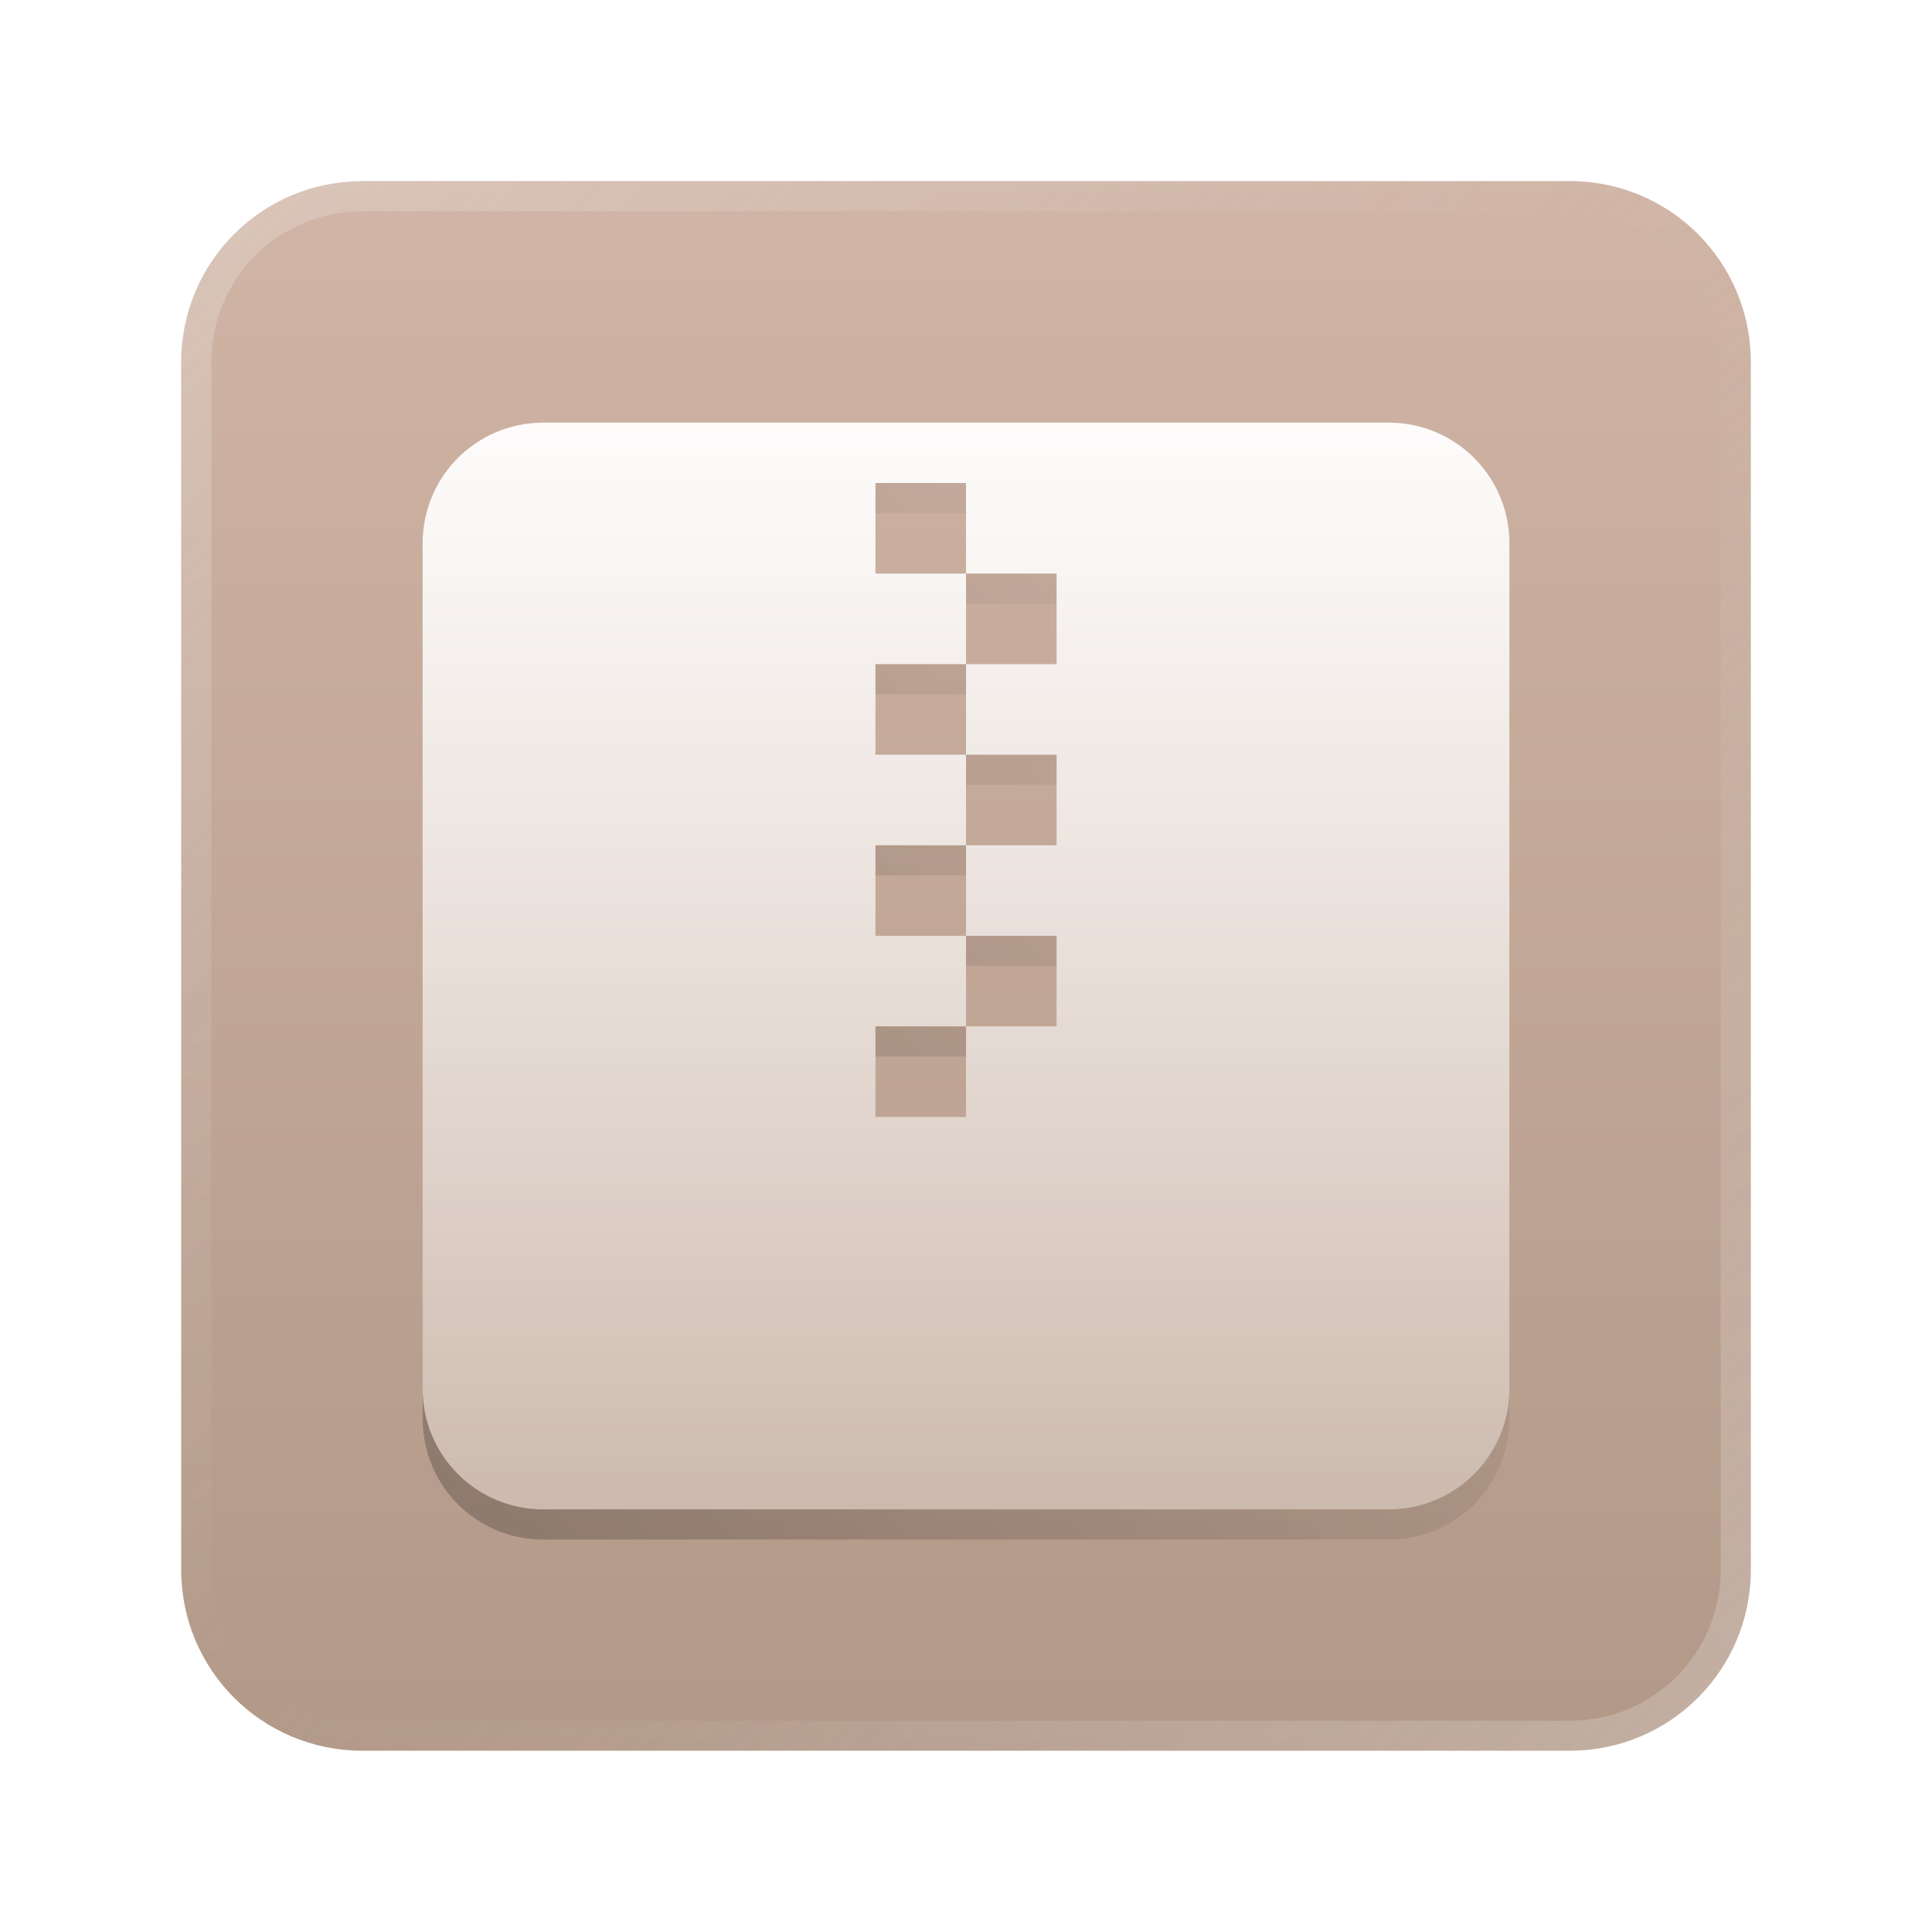
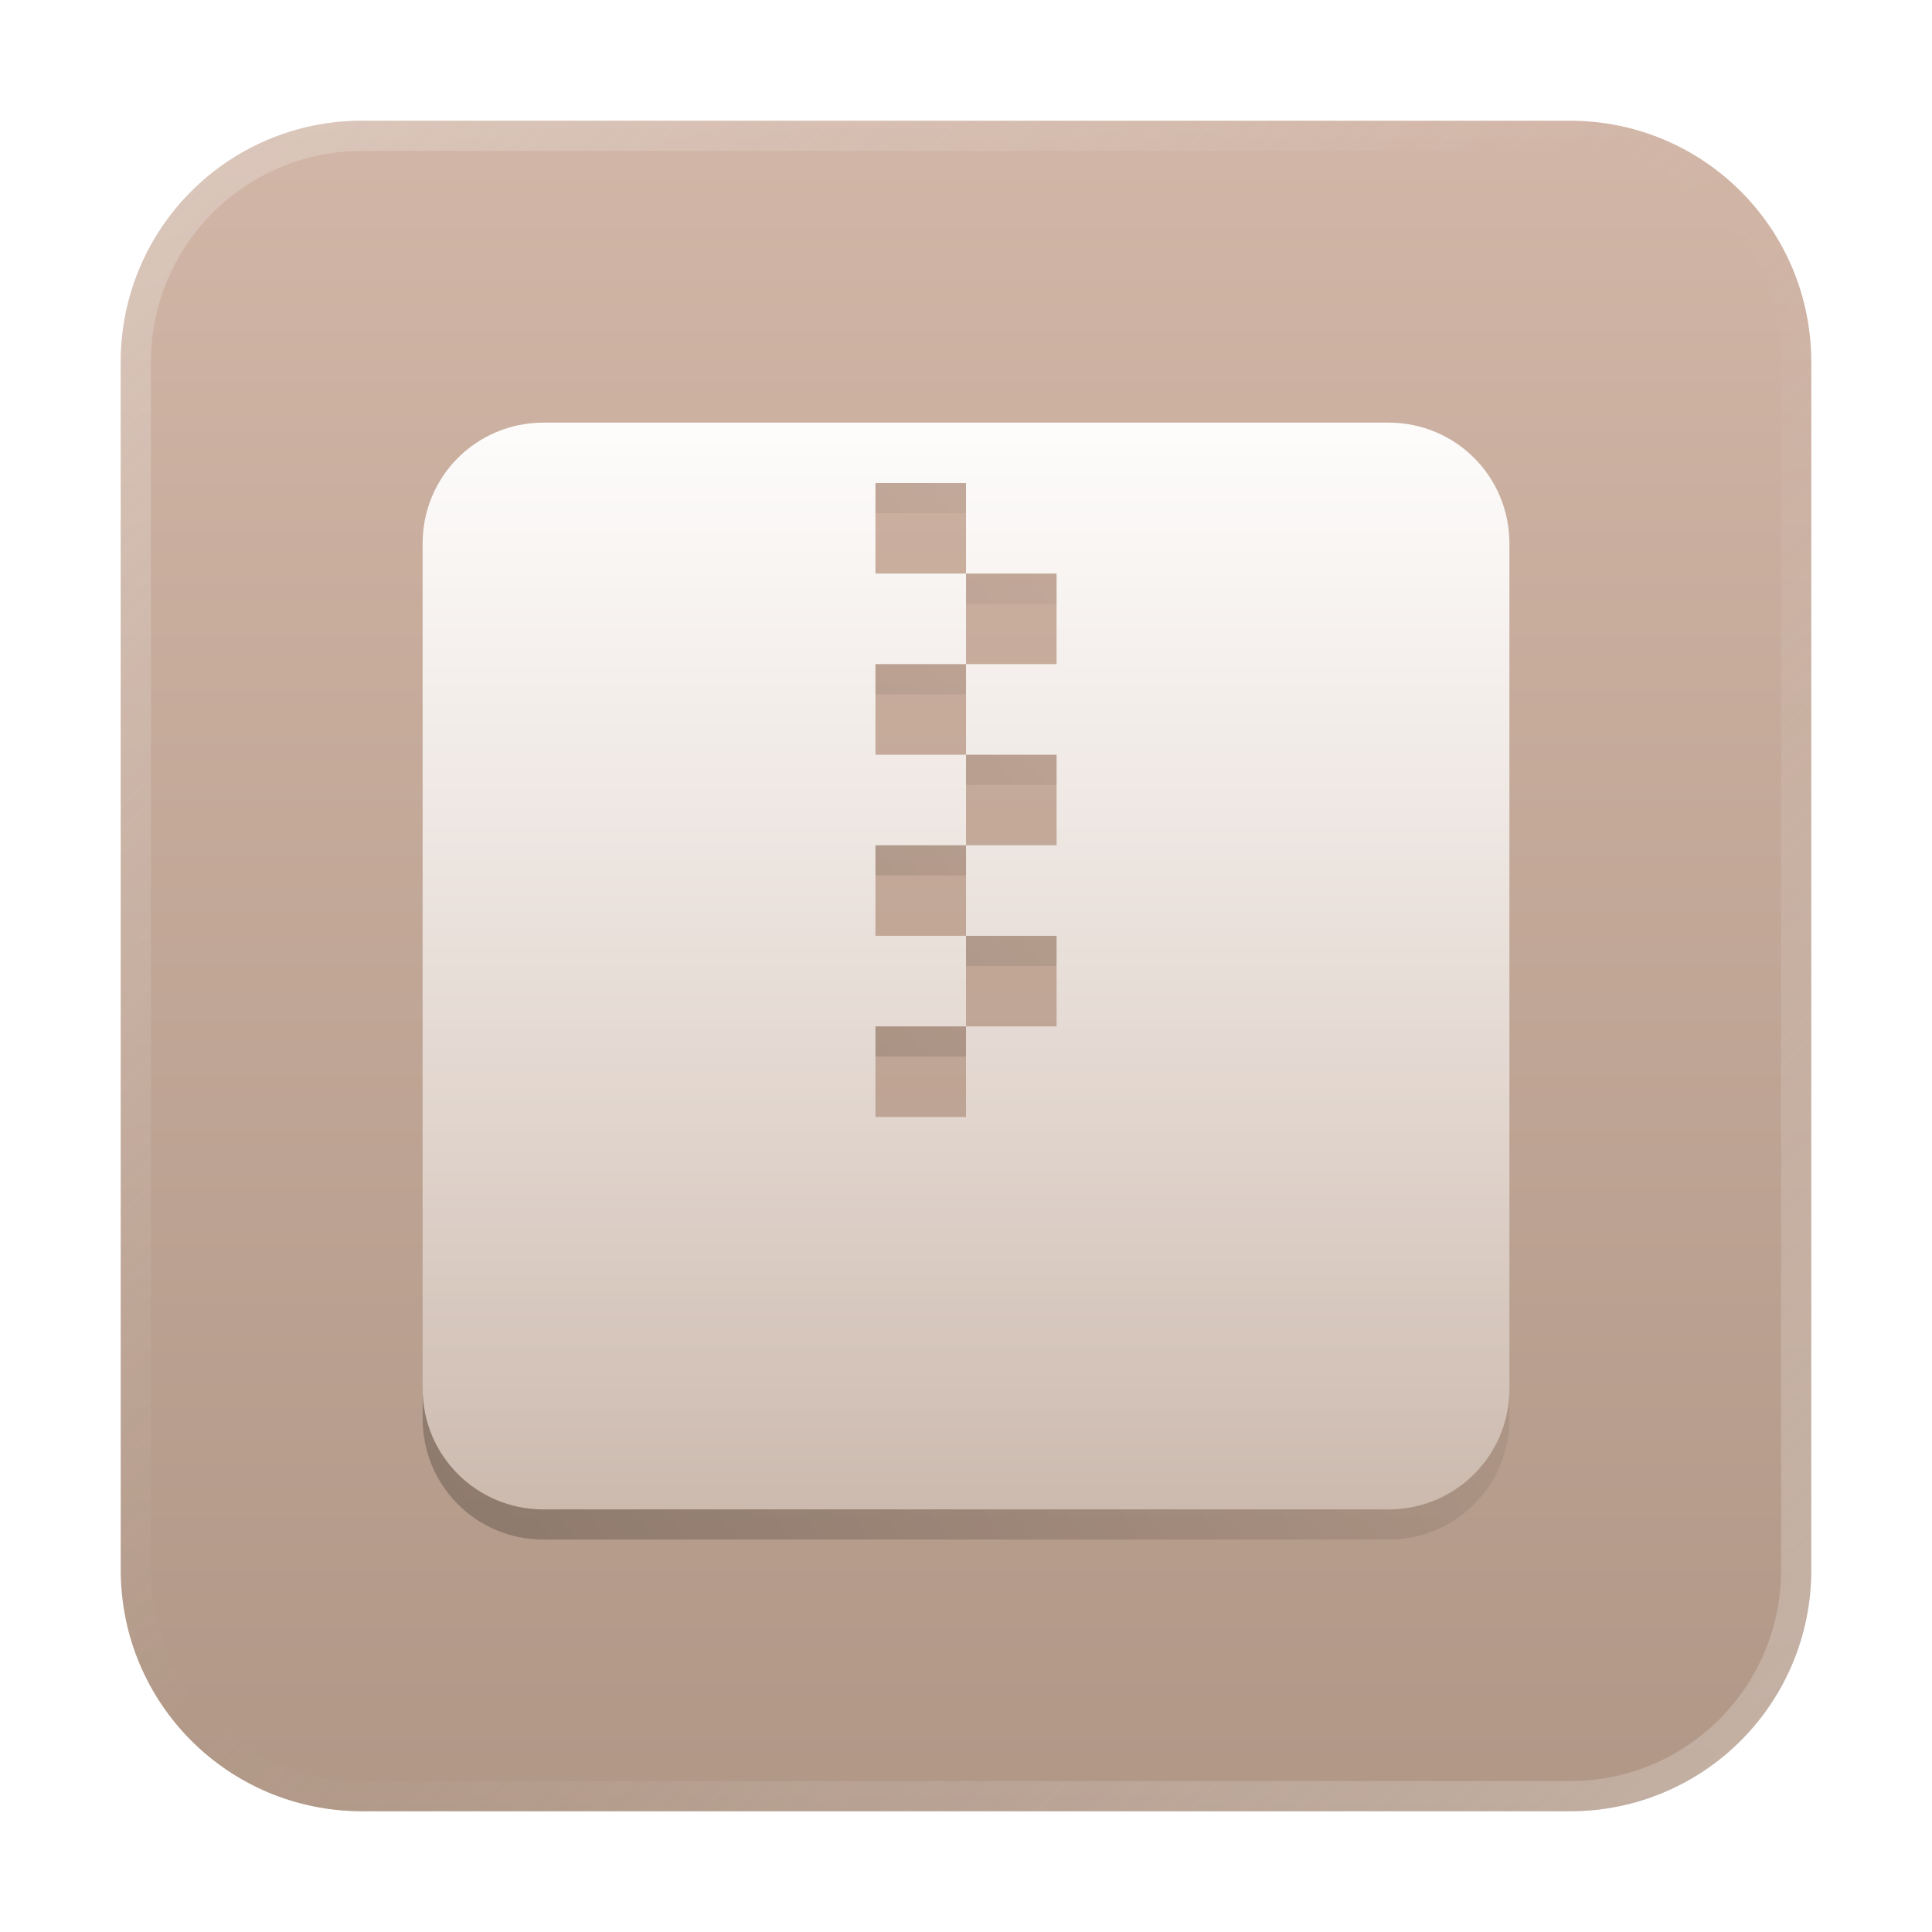
<svg xmlns="http://www.w3.org/2000/svg" xmlns:xlink="http://www.w3.org/1999/xlink" width="64" height="64" viewBox="0 0 16.933 16.933" version="1.1" id="svg5">
  <defs id="defs2">
    <linearGradient id="linearGradient7395">
      <stop style="stop-color:#ffffff;stop-opacity:1;" offset="0" id="stop7391" />
      <stop style="stop-color:#ffffff;stop-opacity:0;" offset="1" id="stop7393" />
    </linearGradient>
    <linearGradient id="linearGradient7067">
      <stop style="stop-color:#000000;stop-opacity:1;" offset="0" id="stop7063" />
      <stop style="stop-color:#000000;stop-opacity:0;" offset="1" id="stop7065" />
    </linearGradient>
    <linearGradient id="linearGradient5475">
      <stop style="stop-color:#ae9584;stop-opacity:1" offset="0" id="stop5471" />
      <stop style="stop-color:#d4b8a9;stop-opacity:1" offset="1" id="stop5473" />
    </linearGradient>
    <linearGradient id="linearGradient37218">
      <stop style="stop-color:#ffffff;stop-opacity:1" offset="0" id="stop37214" />
      <stop style="stop-color:#e6e6e6;stop-opacity:0.003" offset="0.497" id="stop37220" />
      <stop style="stop-color:#ffffff;stop-opacity:1" offset="1" id="stop37216" />
    </linearGradient>
-     <linearGradient xlink:href="#linearGradient37218" id="linearGradient881" x1="64.208" y1="64.063" x2="0.305" y2="0.135" gradientUnits="userSpaceOnUse" />
-     <linearGradient xlink:href="#linearGradient5475" id="linearGradient5477" x1="7.938" y1="16.933" x2="7.937" y2="-2.3101043e-07" gradientUnits="userSpaceOnUse" />
    <linearGradient xlink:href="#linearGradient7067" id="linearGradient7069" x1="6" y1="61.5" x2="50" y2="29.5" gradientUnits="userSpaceOnUse" />
    <linearGradient xlink:href="#linearGradient7395" id="linearGradient7397" x1="32" y1="12" x2="32" y2="66" gradientUnits="userSpaceOnUse" />
+     <linearGradient xlink:href="#linearGradient5475" id="linearGradient1241" x1="-0.073" y1="17.248" x2="-0.073" y2="0.315" gradientUnits="userSpaceOnUse" gradientTransform="translate(16.47683,-0.314702)" />
+     <linearGradient xlink:href="#linearGradient37218" id="linearGradient1781" x1="2.8346456e-08" y1="2.2677165e-07" x2="64" y2="64" gradientUnits="userSpaceOnUse" />
  </defs>
-   <path id="rect846-3" style="fill:url(#linearGradient5477);stroke-width:0.338;fill-opacity:1" d="m 3.175,1.587 h 10.583 c 0.879,0 1.587,0.708 1.587,1.587 v 10.583 c 0,0.879 -0.708,1.587 -1.587,1.587 H 3.175 c -0.879,0 -1.587,-0.708 -1.587,-1.587 V 3.175 c 0,-0.879 0.708,-1.587 1.587,-1.587 z" />
-   <path id="rect846" style="opacity:0.3;fill:url(#linearGradient881);stroke-width:1.276;fill-opacity:1" d="M 12 6 C 8.676 6 6 8.676 6 12 L 6 52 C 6 55.324 8.676 58 12 58 L 52 58 C 55.324 58 58 55.324 58 52 L 58 12 C 58 8.676 55.324 6 52 6 L 12 6 z M 12 7 L 52 7 C 54.77 7 57 9.23 57 12 L 57 52 C 57 54.77 54.77 57 52 57 L 12 57 C 9.23 57 7 54.77 7 52 L 7 12 C 7 9.23 9.23 7 12 7 z " transform="scale(0.2645833)" />
+   <path id="rect863" style="opacity:1;fill:url(#linearGradient1241);stroke-width:0.265" d="M 3.175,1.058 H 13.758 c 1.173,0 2.117,0.944 2.117,2.117 V 13.758 c 0,1.173 -0.944,2.117 -2.117,2.117 H 3.175 c -1.173,0 -2.117,-0.944 -2.117,-2.117 V 3.175 c 0,-1.173 0.944,-2.117 2.117,-2.117 z" />
  <path id="rect6178" style="fill:url(#linearGradient7397);fill-opacity:1;stroke-width:0.985" d="M 18 14 C 15.784 14 14 15.784 14 18 L 14 46 C 14 48.216 15.784 50 18 50 L 46 50 C 48.216 50 50 48.216 50 46 L 50 18 C 50 15.784 48.216 14 46 14 L 18 14 z M 29 16 L 32 16 L 32 19 L 35 19 L 35 22 L 32 22 L 32 25 L 35 25 L 35 28 L 32 28 L 32 31 L 35 31 L 35 34 L 32 34 L 32 37 L 29 37 L 29 34 L 32 34 L 32 31 L 29 31 L 29 28 L 32 28 L 32 25 L 29 25 L 29 22 L 32 22 L 32 19 L 29 19 L 29 16 z " transform="scale(0.2645833)" />
  <path id="rect6345-1" style="fill:url(#linearGradient7069);fill-opacity:1;stroke-width:0.661;opacity:0.3" d="M 29 16 L 29 17 L 32 17 L 32 16 L 29 16 z M 32 19 L 32 20 L 35 20 L 35 19 L 32 19 z M 29 22 L 29 23 L 32 23 L 32 22 L 29 22 z M 32 25 L 32 26 L 35 26 L 35 25 L 32 25 z M 29 28 L 29 29 L 32 29 L 32 28 L 29 28 z M 32 31 L 32 32 L 35 32 L 35 31 L 32 31 z M 29 34 L 29 35 L 32 35 L 32 34 L 29 34 z M 14 46 L 14 47 C 14 49.216 15.784 51 18 51 L 46 51 C 48.216 51 50 49.216 50 47 L 50 46 C 50 48.216 48.216 50 46 50 L 18 50 C 15.784 50 14 48.216 14 46 z " transform="scale(0.2645833)" />
+   <path id="rect1345" style="opacity:0.3;fill:url(#linearGradient1781);stroke-width:1;fill-opacity:1" d="M 12 4 C 7.568 4 4 7.568 4 12 L 4 52 C 4 56.432 7.568 60 12 60 L 52 60 C 56.432 60 60 56.432 60 52 L 60 12 C 60 7.568 56.432 4 52 4 L 12 4 z M 12 5 L 52 5 C 55.878 5 59 8.122 59 12 L 59 52 C 59 55.878 55.878 59 52 59 L 12 59 C 8.122 59 5 55.878 5 52 L 5 12 C 5 8.122 8.122 5 12 5 z " transform="scale(0.2645833)" />
</svg>
